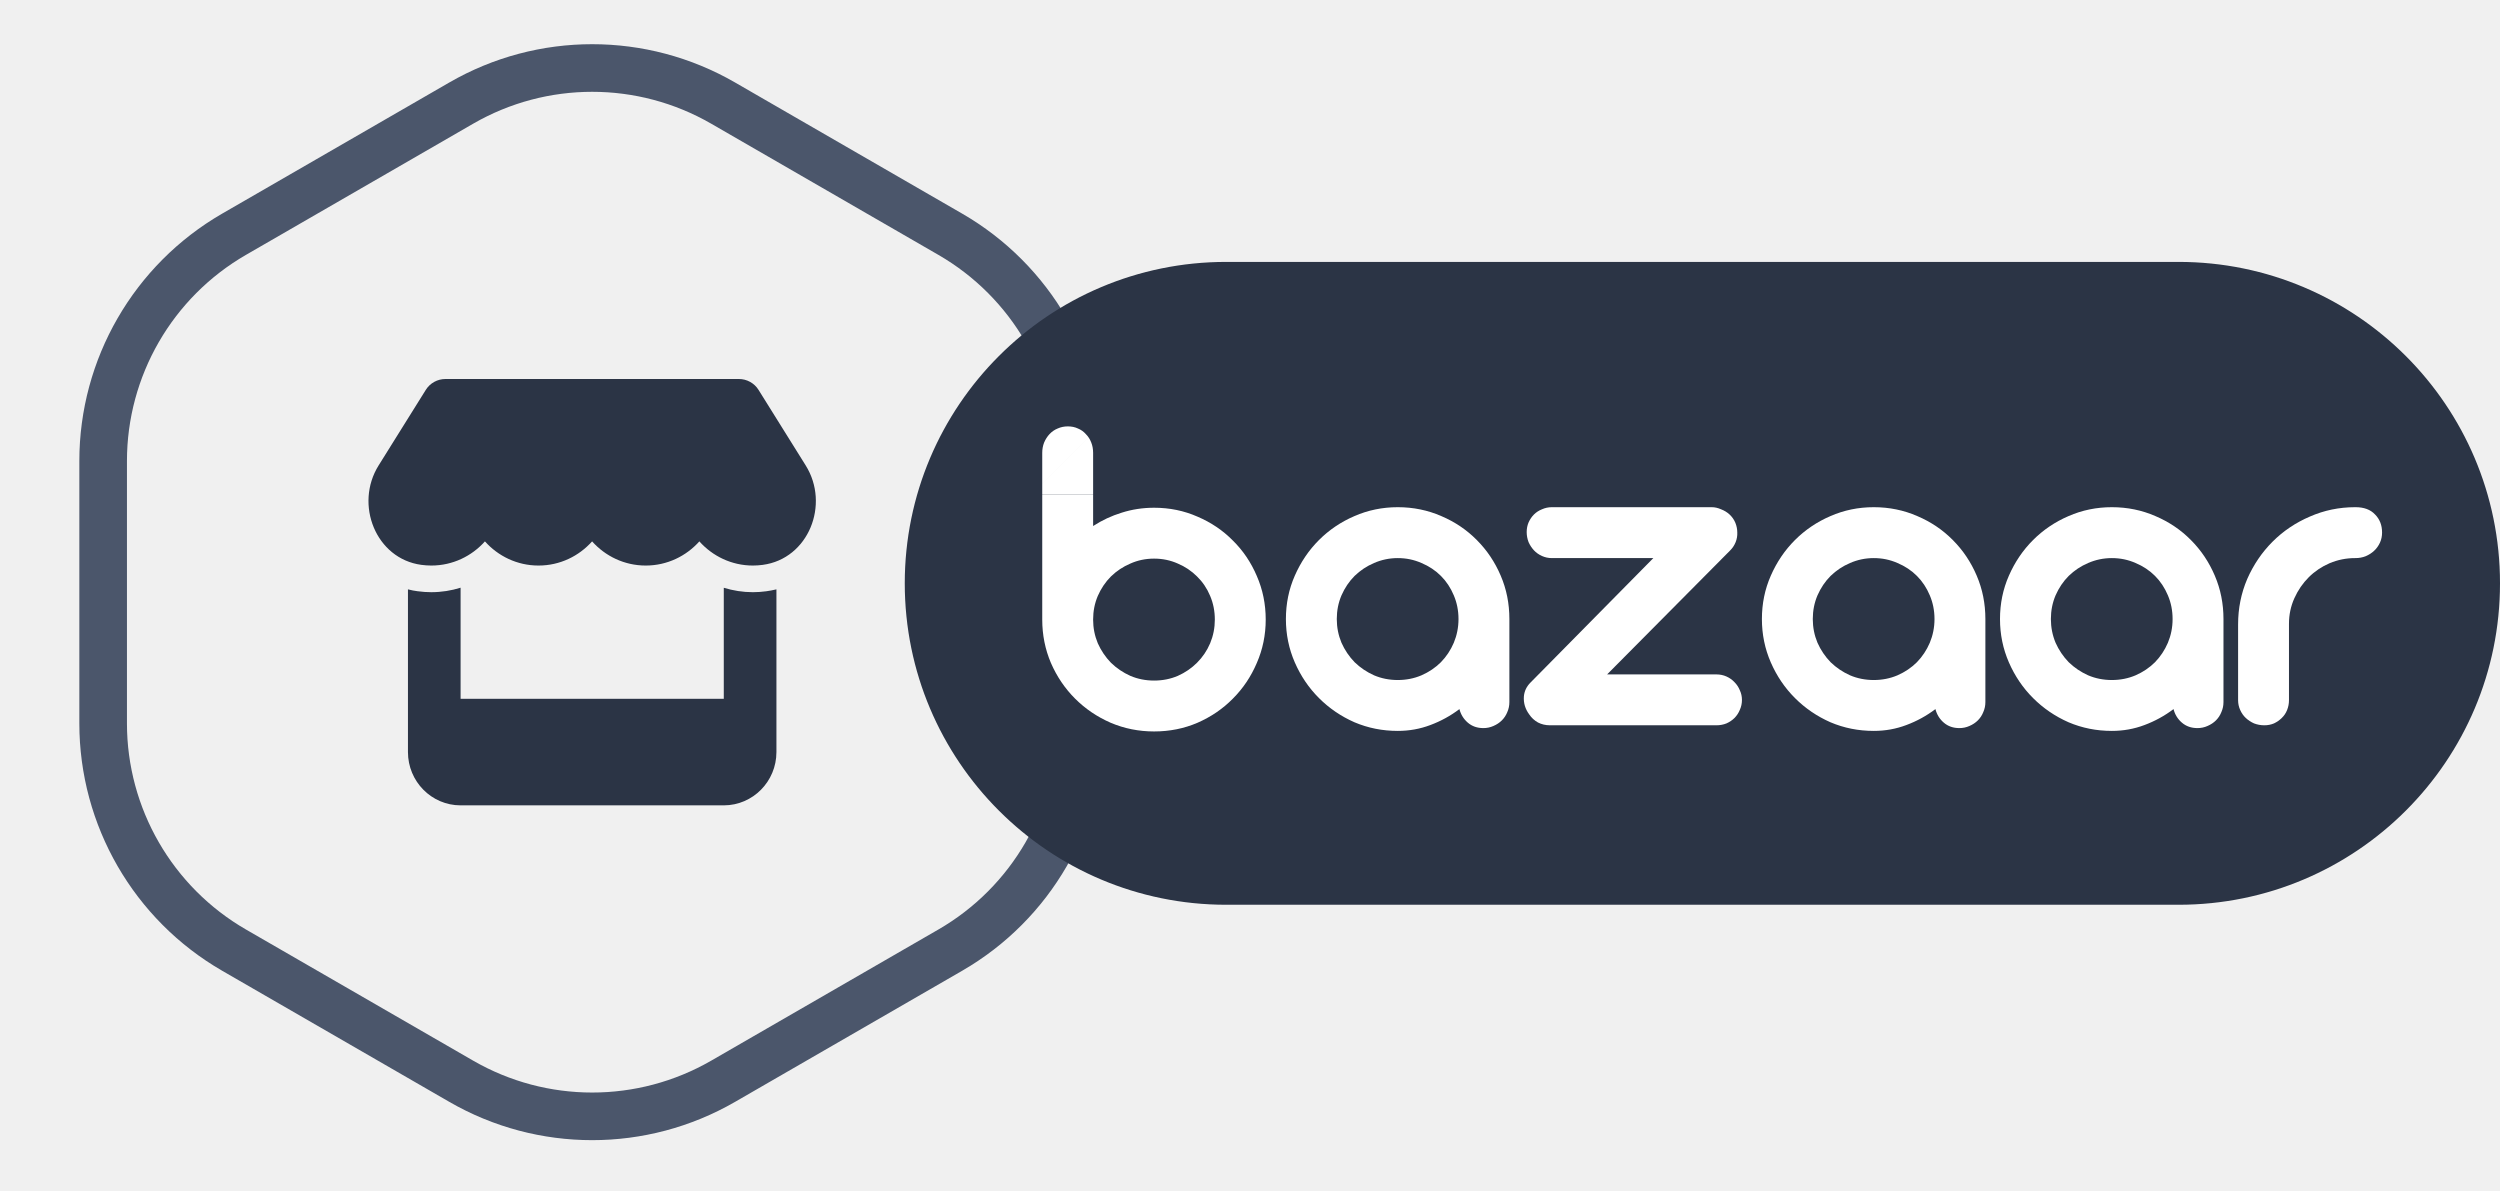
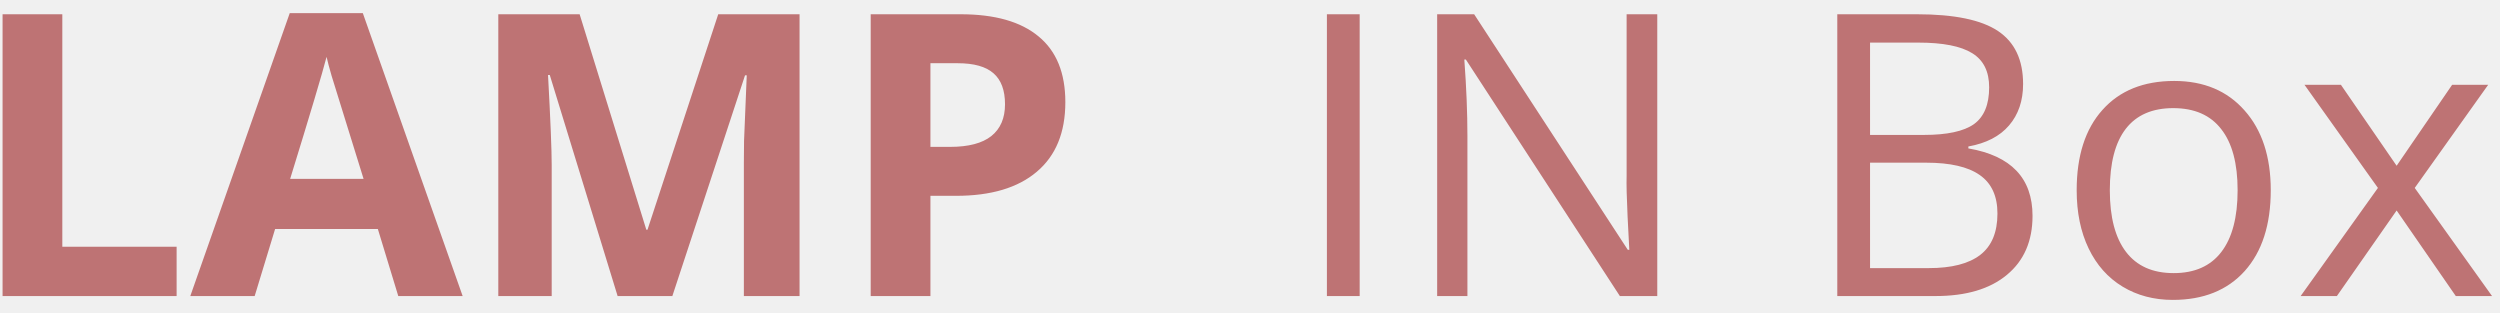
- <svg xmlns="http://www.w3.org/2000/svg" width="105" height="50" viewBox="0 0 105 50" fill="none">
-   <path d="M19.372 4.33C22.775 2.365 26.968 2.365 30.372 4.33L39.911 9.838C43.315 11.803 45.411 15.434 45.411 19.364V30.38C45.411 34.309 43.315 37.941 39.911 39.906L30.372 45.413C26.968 47.378 22.775 47.378 19.372 45.413L9.832 39.906C6.429 37.941 4.332 34.309 4.332 30.38V19.364C4.332 15.434 6.429 11.803 9.832 9.838L19.372 4.33Z" stroke="#4B566B" stroke-width="2" />
-   <g clip-path="url(#clip0_9440_81122)">
-     <path d="M32.04 23.724C31.905 23.742 31.767 23.753 31.622 23.753C30.724 23.753 29.922 23.354 29.373 22.738C28.824 23.354 28.022 23.753 27.121 23.753C26.219 23.753 25.418 23.354 24.868 22.738C24.319 23.354 23.521 23.753 22.616 23.753C21.718 23.753 20.916 23.354 20.367 22.738C19.818 23.354 19.017 23.753 18.113 23.753C17.973 23.753 17.832 23.742 17.695 23.724C15.784 23.466 14.88 21.185 15.902 19.548L17.882 16.377C18.058 16.092 18.373 15.918 18.709 15.918H31.034C31.369 15.918 31.684 16.092 31.86 16.377L33.839 19.548C34.865 21.189 33.957 23.466 32.04 23.724ZM32.185 24.833C32.302 24.816 32.471 24.788 32.61 24.753V31.587C32.61 32.822 31.618 33.825 30.399 33.825H19.345C18.124 33.825 17.134 32.822 17.134 31.587V24.753C17.268 24.788 17.405 24.816 17.547 24.833H17.552C17.733 24.858 17.922 24.872 18.113 24.872C18.543 24.872 18.958 24.805 19.345 24.683V29.349H30.399V24.686C30.786 24.805 31.197 24.872 31.622 24.872C31.815 24.872 32.002 24.858 32.185 24.833Z" fill="#2B3445" />
-   </g>
-   <rect x="39" y="12" width="65" height="25" rx="12.5" fill="#2B3445" stroke="#2B3445" stroke-width="2" />
-   <rect width="46.759" height="13.248" transform="translate(43.7743 17.9076)" fill="#2B3445" />
-   <path d="M71.892 21.302C72.023 21.302 72.155 21.332 72.286 21.391C72.424 21.444 72.542 21.516 72.641 21.608C72.752 21.713 72.834 21.831 72.887 21.962C72.939 22.094 72.966 22.228 72.966 22.366C72.972 22.504 72.949 22.639 72.897 22.77C72.844 22.901 72.769 23.016 72.67 23.115L67.499 28.325H72.089C72.24 28.325 72.381 28.354 72.512 28.413C72.644 28.472 72.755 28.551 72.847 28.65C72.946 28.748 73.021 28.863 73.074 28.994C73.133 29.119 73.162 29.254 73.162 29.398C73.162 29.543 73.133 29.68 73.074 29.812C73.021 29.943 72.946 30.058 72.847 30.157C72.755 30.248 72.644 30.324 72.512 30.383C72.381 30.436 72.24 30.462 72.089 30.462H65.096C64.912 30.462 64.745 30.422 64.594 30.344C64.443 30.258 64.322 30.147 64.23 30.009C64.059 29.779 63.983 29.526 64.003 29.25C64.023 29.027 64.115 28.834 64.279 28.669L69.44 23.44H65.175C65.031 23.44 64.893 23.41 64.761 23.351C64.63 23.292 64.519 23.213 64.427 23.115C64.335 23.016 64.259 22.901 64.2 22.77C64.147 22.632 64.121 22.491 64.121 22.346C64.121 22.202 64.147 22.067 64.2 21.943C64.259 21.811 64.335 21.7 64.427 21.608C64.519 21.516 64.63 21.444 64.761 21.391C64.893 21.332 65.031 21.302 65.175 21.302H71.892Z" fill="white" />
-   <path d="M96.137 29.408C96.137 29.552 96.111 29.69 96.058 29.822C96.006 29.953 95.93 30.065 95.832 30.157C95.74 30.248 95.632 30.324 95.507 30.383C95.382 30.436 95.248 30.462 95.103 30.462C94.952 30.462 94.808 30.436 94.67 30.383C94.538 30.324 94.424 30.248 94.325 30.157C94.227 30.065 94.148 29.953 94.089 29.822C94.029 29.69 94 29.552 94 29.408V26.227C94 25.551 94.128 24.914 94.384 24.316C94.647 23.719 95.001 23.197 95.448 22.75C95.894 22.304 96.416 21.953 97.014 21.696C97.611 21.434 98.245 21.302 98.915 21.302H98.934C99.289 21.302 99.561 21.404 99.752 21.608C99.949 21.805 100.047 22.058 100.047 22.366C100.047 22.517 100.018 22.658 99.959 22.79C99.899 22.921 99.817 23.036 99.712 23.134C99.614 23.226 99.496 23.302 99.358 23.361C99.226 23.413 99.085 23.44 98.934 23.44H98.915C98.54 23.44 98.183 23.512 97.841 23.656C97.506 23.801 97.214 23.998 96.965 24.247C96.715 24.497 96.515 24.789 96.364 25.124C96.213 25.459 96.137 25.817 96.137 26.197V29.408Z" fill="white" />
-   <path d="M54.008 26C54.008 25.35 54.133 24.743 54.382 24.178C54.632 23.607 54.97 23.108 55.397 22.681C55.824 22.255 56.319 21.92 56.884 21.677C57.455 21.427 58.063 21.302 58.706 21.302C59.356 21.302 59.967 21.427 60.538 21.677C61.109 21.92 61.605 22.255 62.025 22.681C62.452 23.108 62.787 23.607 63.03 24.178C63.273 24.743 63.394 25.35 63.394 26V29.487C63.394 29.638 63.364 29.779 63.306 29.91C63.253 30.042 63.177 30.157 63.079 30.255C62.98 30.354 62.862 30.432 62.724 30.491C62.593 30.55 62.452 30.58 62.301 30.58C62.045 30.58 61.828 30.505 61.651 30.354C61.474 30.203 61.355 30.012 61.296 29.782C60.922 30.065 60.515 30.288 60.075 30.452C59.642 30.616 59.185 30.698 58.706 30.698C58.063 30.698 57.455 30.577 56.884 30.334C56.319 30.084 55.824 29.746 55.397 29.319C54.97 28.893 54.632 28.394 54.382 27.822C54.133 27.251 54.008 26.644 54.008 26ZM56.145 26C56.145 26.348 56.211 26.68 56.342 26.995C56.48 27.304 56.664 27.576 56.894 27.813C57.13 28.042 57.403 28.226 57.711 28.364C58.02 28.495 58.352 28.561 58.706 28.561C59.061 28.561 59.392 28.495 59.701 28.364C60.016 28.226 60.288 28.042 60.518 27.813C60.748 27.576 60.929 27.304 61.06 26.995C61.191 26.68 61.257 26.348 61.257 26C61.257 25.646 61.191 25.314 61.06 25.006C60.929 24.691 60.748 24.418 60.518 24.188C60.288 23.958 60.016 23.778 59.701 23.646C59.392 23.509 59.061 23.44 58.706 23.44C58.358 23.44 58.026 23.509 57.711 23.646C57.403 23.778 57.13 23.958 56.894 24.188C56.664 24.418 56.48 24.691 56.342 25.006C56.211 25.314 56.145 25.646 56.145 26Z" fill="white" />
-   <path d="M84 26C84 25.35 84.125 24.743 84.374 24.178C84.624 23.607 84.962 23.108 85.389 22.681C85.816 22.255 86.311 21.92 86.876 21.677C87.447 21.427 88.054 21.302 88.698 21.302C89.348 21.302 89.959 21.427 90.53 21.677C91.101 21.92 91.597 22.255 92.017 22.681C92.444 23.108 92.779 23.607 93.022 24.178C93.264 24.743 93.386 25.35 93.386 26V29.487C93.386 29.638 93.356 29.779 93.297 29.91C93.245 30.042 93.169 30.157 93.071 30.255C92.972 30.354 92.854 30.432 92.716 30.491C92.585 30.55 92.444 30.58 92.293 30.58C92.037 30.58 91.82 30.505 91.643 30.354C91.465 30.203 91.347 30.012 91.288 29.782C90.914 30.065 90.507 30.288 90.067 30.452C89.633 30.616 89.177 30.698 88.698 30.698C88.054 30.698 87.447 30.577 86.876 30.334C86.311 30.084 85.816 29.746 85.389 29.319C84.962 28.893 84.624 28.394 84.374 27.822C84.125 27.251 84 26.644 84 26ZM86.137 26C86.137 26.348 86.203 26.68 86.334 26.995C86.472 27.304 86.656 27.576 86.886 27.813C87.122 28.042 87.395 28.226 87.703 28.364C88.012 28.495 88.343 28.561 88.698 28.561C89.052 28.561 89.384 28.495 89.693 28.364C90.008 28.226 90.28 28.042 90.51 27.813C90.74 27.576 90.92 27.304 91.052 26.995C91.183 26.68 91.249 26.348 91.249 26C91.249 25.646 91.183 25.314 91.052 25.006C90.92 24.691 90.74 24.418 90.51 24.188C90.28 23.958 90.008 23.778 89.693 23.646C89.384 23.509 89.052 23.44 88.698 23.44C88.35 23.44 88.018 23.509 87.703 23.646C87.395 23.778 87.122 23.958 86.886 24.188C86.656 24.418 86.472 24.691 86.334 25.006C86.203 25.314 86.137 25.646 86.137 26Z" fill="white" />
-   <path d="M74 26C74 25.35 74.125 24.743 74.374 24.178C74.624 23.607 74.962 23.108 75.389 22.681C75.816 22.255 76.311 21.92 76.876 21.677C77.447 21.427 78.054 21.302 78.698 21.302C79.348 21.302 79.959 21.427 80.53 21.677C81.101 21.92 81.597 22.255 82.017 22.681C82.444 23.108 82.779 23.607 83.022 24.178C83.264 24.743 83.386 25.35 83.386 26V29.487C83.386 29.638 83.356 29.779 83.297 29.91C83.245 30.042 83.169 30.157 83.071 30.255C82.972 30.354 82.854 30.432 82.716 30.491C82.585 30.55 82.444 30.58 82.293 30.58C82.037 30.58 81.82 30.505 81.643 30.354C81.465 30.203 81.347 30.012 81.288 29.782C80.914 30.065 80.507 30.288 80.067 30.452C79.633 30.616 79.177 30.698 78.698 30.698C78.054 30.698 77.447 30.577 76.876 30.334C76.311 30.084 75.816 29.746 75.389 29.319C74.962 28.893 74.624 28.394 74.374 27.822C74.125 27.251 74 26.644 74 26ZM76.137 26C76.137 26.348 76.203 26.68 76.334 26.995C76.472 27.304 76.656 27.576 76.886 27.813C77.122 28.042 77.395 28.226 77.703 28.364C78.012 28.495 78.343 28.561 78.698 28.561C79.052 28.561 79.384 28.495 79.693 28.364C80.008 28.226 80.28 28.042 80.51 27.813C80.74 27.576 80.92 27.304 81.052 26.995C81.183 26.68 81.249 26.348 81.249 26C81.249 25.646 81.183 25.314 81.052 25.006C80.92 24.691 80.74 24.418 80.51 24.188C80.28 23.958 80.008 23.778 79.693 23.646C79.384 23.509 79.052 23.44 78.698 23.44C78.35 23.44 78.018 23.509 77.703 23.646C77.395 23.778 77.122 23.958 76.886 24.188C76.656 24.418 76.472 24.691 76.334 25.006C76.203 25.314 76.137 25.646 76.137 26Z" fill="white" />
-   <mask id="mask0_9440_81122" style="mask-type:alpha" maskUnits="userSpaceOnUse" x="43" y="17" width="11" height="14">
-     <path d="M43.774 19.02C43.774 18.863 43.801 18.718 43.853 18.587C43.912 18.449 43.988 18.331 44.08 18.233C44.178 18.128 44.293 18.049 44.424 17.996C44.556 17.937 44.697 17.908 44.848 17.908C45.005 17.908 45.147 17.937 45.271 17.996C45.403 18.049 45.514 18.128 45.606 18.233C45.705 18.331 45.78 18.449 45.833 18.587C45.885 18.718 45.911 18.863 45.911 19.02V22.093C46.286 21.85 46.686 21.663 47.113 21.532C47.546 21.394 47.999 21.325 48.472 21.325C49.122 21.325 49.73 21.45 50.294 21.699C50.865 21.942 51.361 22.277 51.781 22.704C52.208 23.124 52.543 23.62 52.786 24.191C53.035 24.762 53.16 25.373 53.16 26.023C53.16 26.666 53.035 27.274 52.786 27.845C52.543 28.416 52.208 28.915 51.781 29.342C51.361 29.769 50.865 30.107 50.294 30.357C49.73 30.599 49.122 30.721 48.472 30.721C47.829 30.721 47.221 30.599 46.65 30.357C46.079 30.107 45.58 29.769 45.153 29.342C44.726 28.915 44.388 28.416 44.139 27.845C43.896 27.274 43.774 26.666 43.774 26.023V19.02ZM45.911 26.023C45.911 26.371 45.977 26.703 46.108 27.018C46.246 27.326 46.43 27.599 46.66 27.835C46.896 28.065 47.169 28.249 47.477 28.387C47.786 28.518 48.118 28.584 48.472 28.584C48.827 28.584 49.158 28.518 49.467 28.387C49.776 28.249 50.045 28.065 50.275 27.835C50.511 27.599 50.695 27.326 50.826 27.018C50.957 26.703 51.023 26.371 51.023 26.023C51.023 25.668 50.957 25.337 50.826 25.028C50.695 24.713 50.511 24.441 50.275 24.211C50.045 23.981 49.776 23.8 49.467 23.669C49.158 23.531 48.827 23.462 48.472 23.462C48.118 23.462 47.786 23.531 47.477 23.669C47.169 23.8 46.896 23.981 46.66 24.211C46.43 24.441 46.246 24.713 46.108 25.028C45.977 25.337 45.911 25.668 45.911 26.023Z" fill="black" />
-   </mask>
-   <g mask="url(#mask0_9440_81122)">
-     <rect x="43.252" y="20.78" width="10.359" height="10.446" fill="white" />
-     <path d="M44.554 25.852C44.554 23.616 46.366 21.804 48.601 21.804H53.781V29.9H48.601C46.366 29.9 44.554 28.087 44.554 25.852Z" fill="white" />
-     <ellipse cx="48.431" cy="25.959" rx="2.481" ry="2.481" fill="white" />
-     <path d="M43.296 20.78L53.568 10.508V20.78H43.296Z" fill="white" />
-     <path d="M53.611 10.508L43.339 20.78L43.339 10.508L53.611 10.508Z" fill="white" />
-     <path d="M49.76 25.701L39.488 35.972L39.488 25.701L49.76 25.701Z" fill="white" />
-     <circle cx="48.431" cy="25.959" r="1.001" fill="white" />
-     <path d="M48.388 23.479C48.714 23.479 49.036 23.543 49.337 23.667C49.638 23.792 49.912 23.975 50.142 24.205C50.372 24.436 50.555 24.709 50.68 25.01C50.804 25.311 50.869 25.634 50.869 25.959C50.869 26.285 50.804 26.608 50.68 26.909C50.555 27.21 50.372 27.483 50.142 27.714C49.912 27.944 49.638 28.127 49.337 28.252C49.036 28.376 48.714 28.44 48.388 28.44L48.388 25.959L48.388 23.479Z" fill="white" />
-   </g>
-   <defs>
-     <clipPath id="clip0_9440_81122">
-       <rect width="19.897" height="17.908" fill="white" transform="translate(14.9231 15.9178)" />
-     </clipPath>
-   </defs>
+ <svg xmlns="http://www.w3.org/2000/svg" width="152" height="19" viewBox="0 0 152 19" fill="none">
+   <path d="M0.156 18V0.867H3.789V15H10.738V18H0.156ZM24.215 18L22.973 13.922H16.727L15.484 18H11.57L17.617 0.797H22.059L28.129 18H24.215ZM22.105 10.875C20.957 7.18 20.309 5.09 20.16 4.605C20.02 4.121 19.918 3.738 19.855 3.457C19.598 4.457 18.859 6.93 17.641 10.875H22.105ZM37.551 18L33.426 4.559H33.32C33.469 7.293 33.543 9.117 33.543 10.031V18H30.297V0.867H35.242L39.297 13.969H39.367L43.668 0.867H48.613V18H45.227V9.891C45.227 9.508 45.23 9.066 45.238 8.566C45.254 8.066 45.309 6.738 45.402 4.582H45.297L40.879 18H37.551ZM56.57 8.93H57.766C58.883 8.93 59.719 8.711 60.273 8.273C60.828 7.828 61.105 7.184 61.105 6.34C61.105 5.488 60.871 4.859 60.402 4.453C59.941 4.047 59.215 3.844 58.223 3.844H56.57V8.93ZM64.773 6.211C64.773 8.055 64.195 9.465 63.039 10.441C61.891 11.418 60.254 11.906 58.129 11.906H56.57V18H52.938V0.867H58.41C60.488 0.867 62.066 1.316 63.145 2.215C64.231 3.105 64.773 4.438 64.773 6.211ZM80.676 18V0.867H82.668V18H80.676ZM100.762 18H98.488L89.125 3.621H89.031C89.156 5.309 89.219 6.855 89.219 8.262V18H87.379V0.867H89.629L98.969 15.188H99.062C99.047 14.977 99.012 14.301 98.957 13.16C98.902 12.012 98.883 11.191 98.898 10.699V0.867H100.762V18ZM111.707 0.867H116.547C118.82 0.867 120.465 1.207 121.48 1.887C122.496 2.566 123.004 3.641 123.004 5.109C123.004 6.125 122.719 6.965 122.148 7.629C121.586 8.285 120.762 8.711 119.676 8.906V9.023C122.277 9.469 123.578 10.836 123.578 13.125C123.578 14.656 123.059 15.852 122.02 16.711C120.988 17.57 119.543 18 117.684 18H111.707V0.867ZM113.699 8.203H116.98C118.387 8.203 119.398 7.984 120.016 7.547C120.633 7.102 120.941 6.355 120.941 5.309C120.941 4.348 120.598 3.656 119.91 3.234C119.223 2.805 118.129 2.59 116.629 2.59H113.699V8.203ZM113.699 9.891V16.301H117.273C118.656 16.301 119.695 16.035 120.391 15.504C121.094 14.965 121.445 14.125 121.445 12.984C121.445 11.922 121.086 11.141 120.367 10.641C119.656 10.141 118.57 9.891 117.109 9.891H113.699ZM138.062 11.566C138.062 13.66 137.535 15.297 136.48 16.477C135.426 17.648 133.969 18.234 132.109 18.234C130.961 18.234 129.941 17.965 129.051 17.426C128.16 16.887 127.473 16.113 126.988 15.105C126.504 14.098 126.262 12.918 126.262 11.566C126.262 9.473 126.785 7.844 127.832 6.68C128.879 5.508 130.332 4.922 132.191 4.922C133.988 4.922 135.414 5.52 136.469 6.715C137.531 7.91 138.062 9.527 138.062 11.566ZM128.277 11.566C128.277 13.207 128.605 14.457 129.262 15.316C129.918 16.176 130.883 16.605 132.156 16.605C133.43 16.605 134.395 16.18 135.051 15.328C135.715 14.469 136.047 13.215 136.047 11.566C136.047 9.934 135.715 8.695 135.051 7.852C134.395 7 133.422 6.574 132.133 6.574C130.859 6.574 129.898 6.992 129.25 7.828C128.602 8.664 128.277 9.91 128.277 11.566ZM144.578 11.426L140.113 5.156H142.328L145.715 10.078L149.09 5.156H151.281L146.816 11.426L151.516 18H149.312L145.715 12.797L142.082 18H139.879L144.578 11.426Z" fill="#BE7374" />
</svg>
